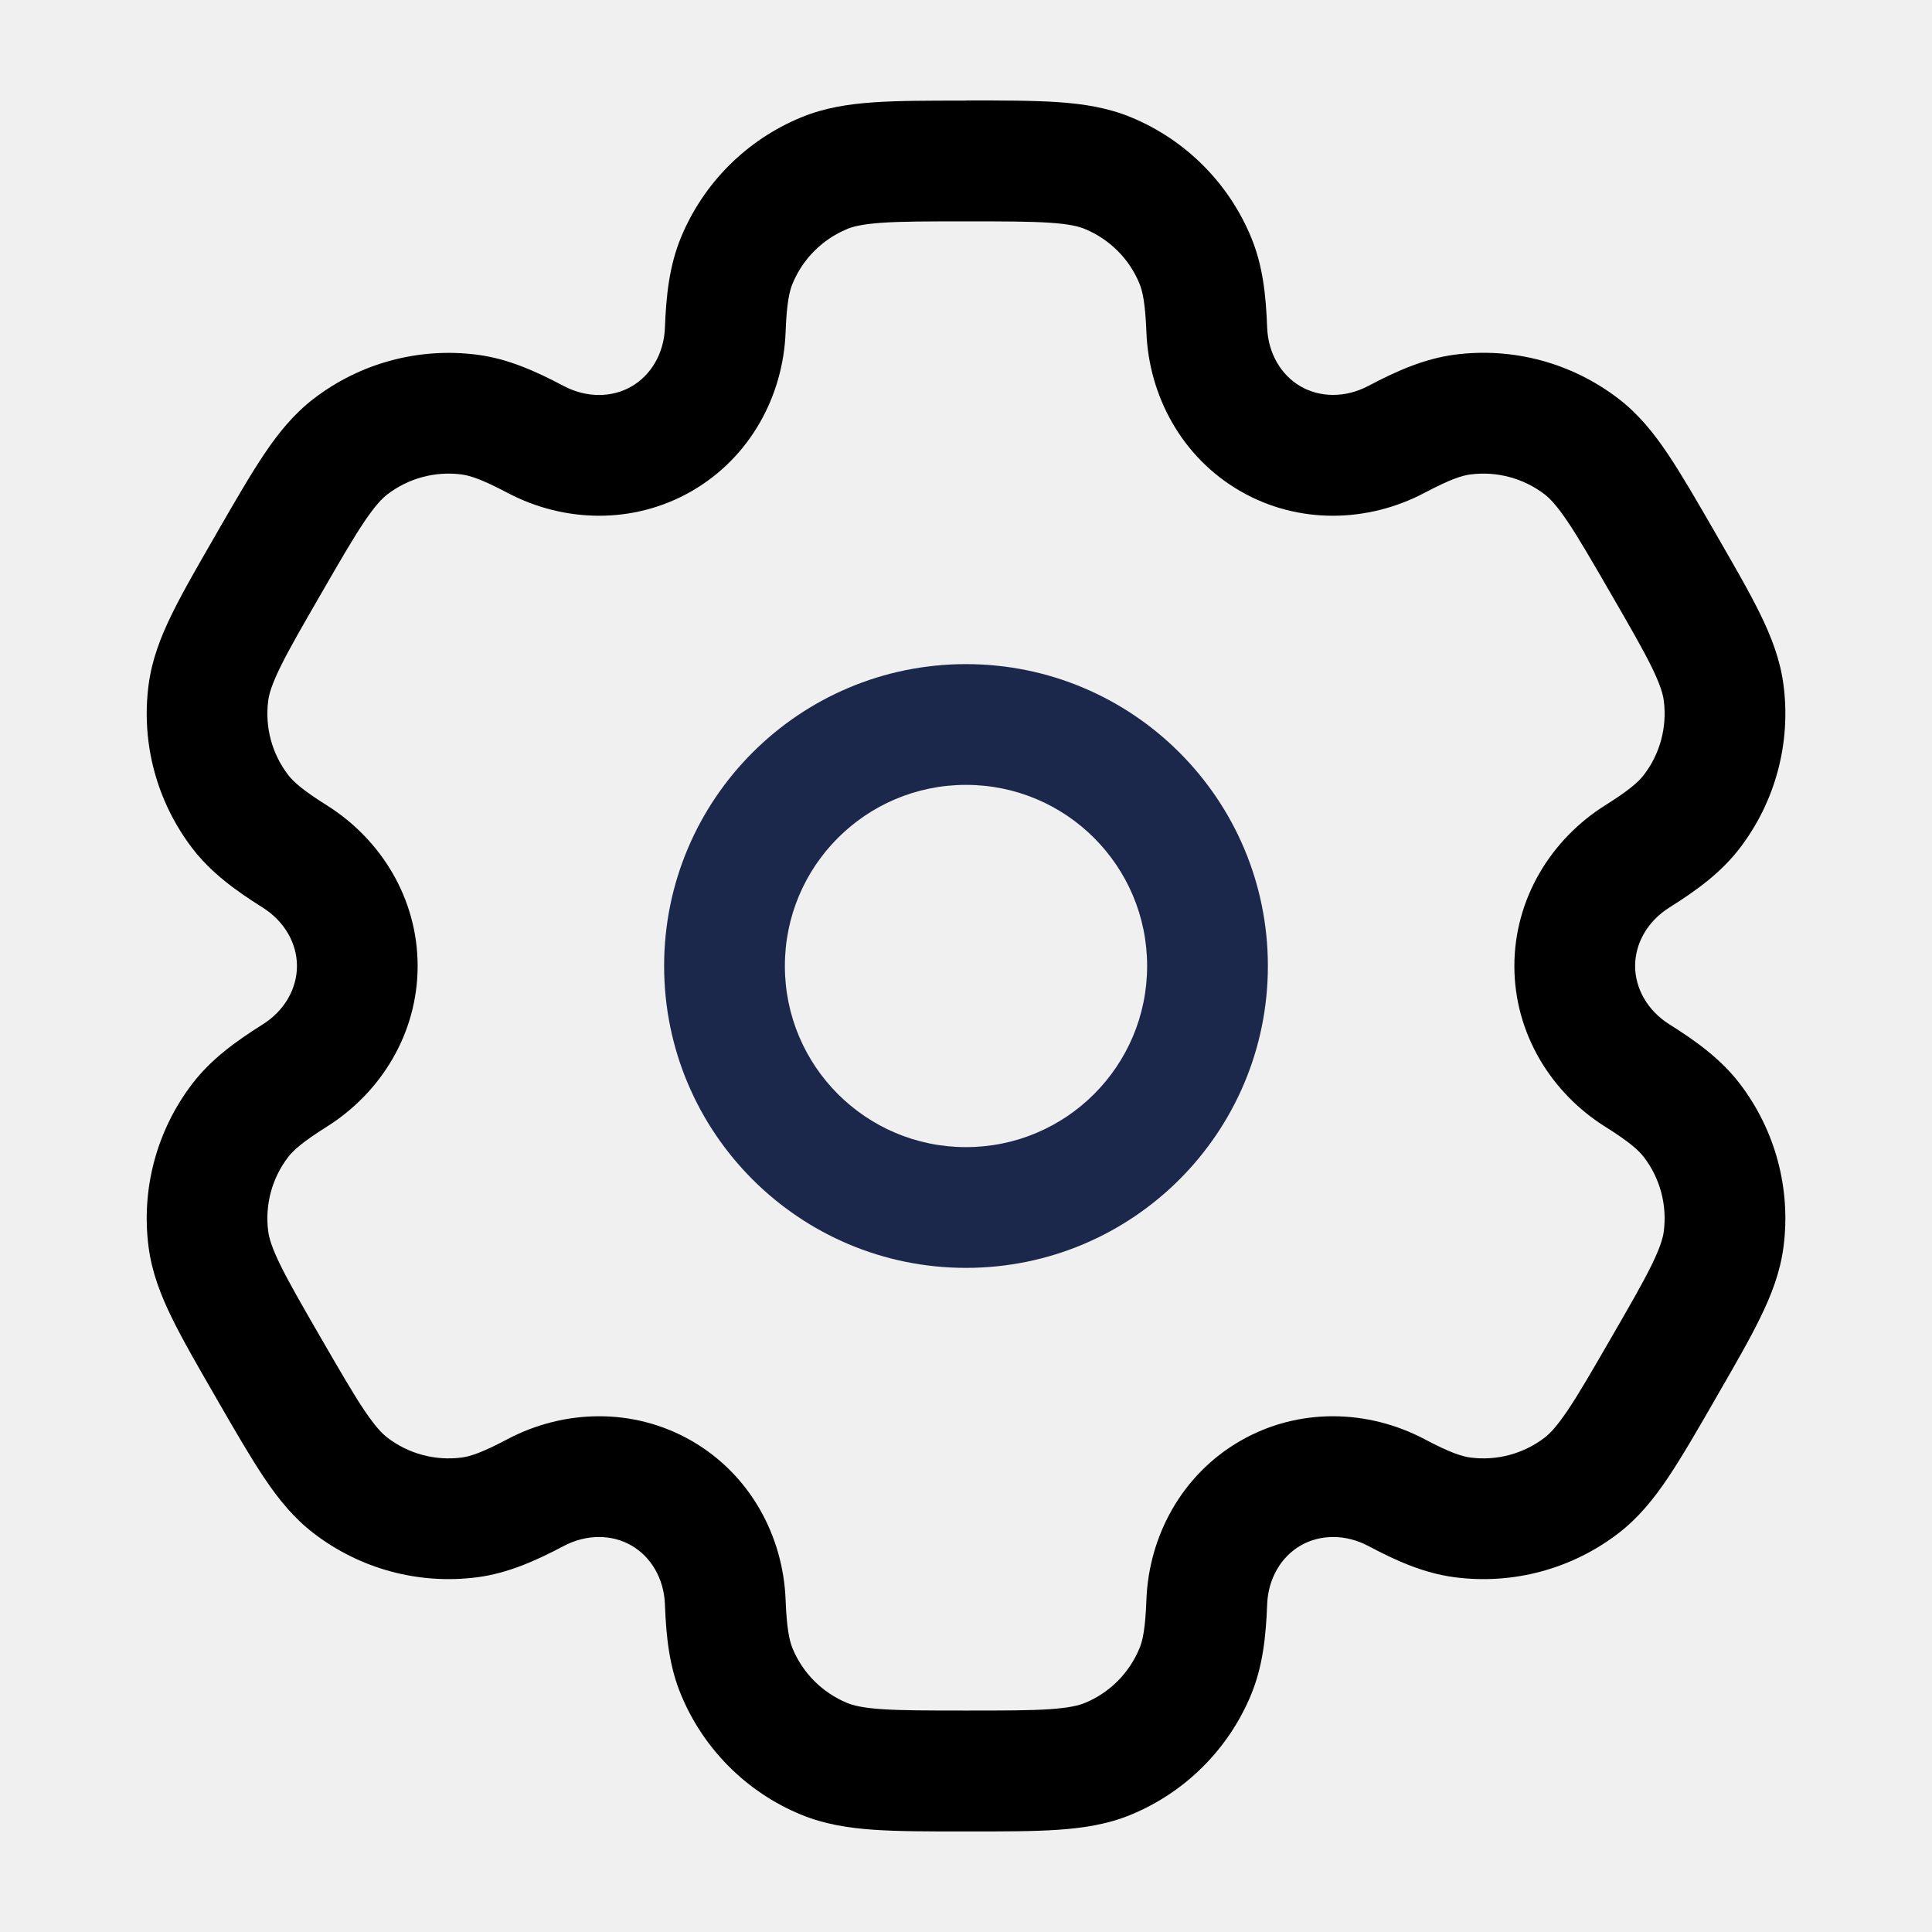
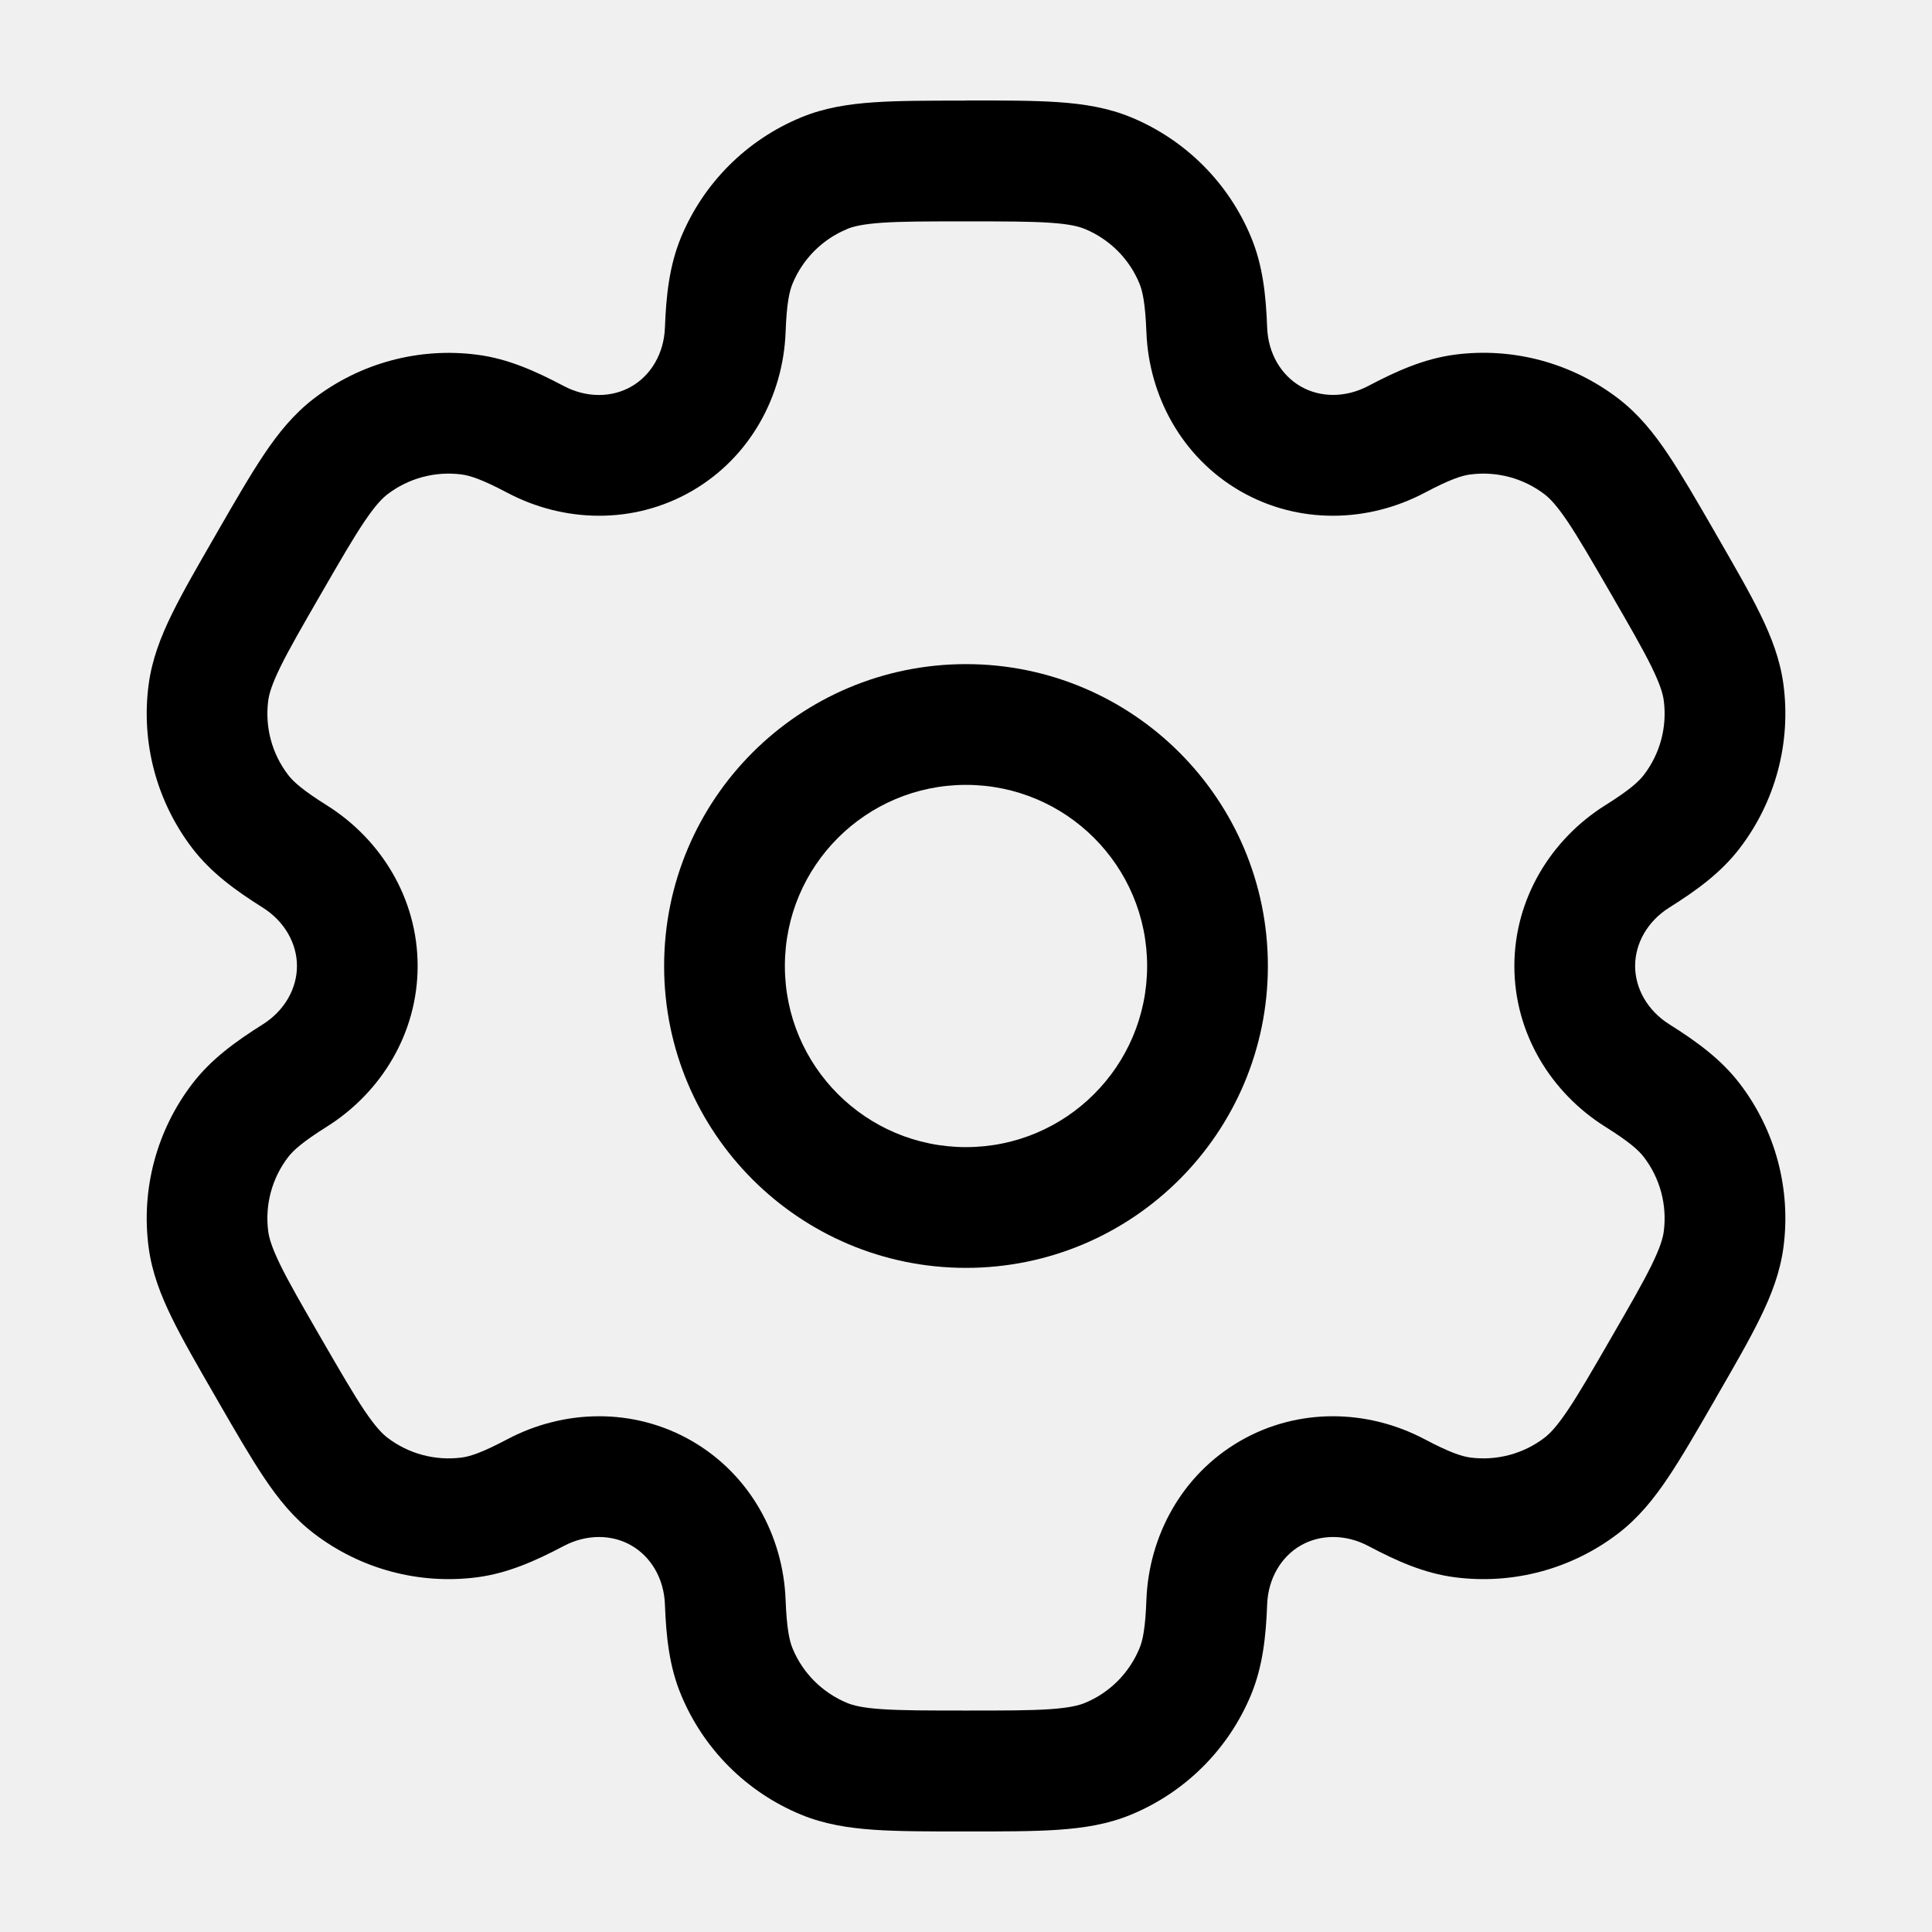
<svg xmlns="http://www.w3.org/2000/svg" width="24" height="24" viewBox="0 0 24 24" fill="white" version="1.1" id="svg2">
-   <path fill-rule="evenodd" clip-rule="evenodd" d="M12 8.25C9.929 8.25 8.25 9.929 8.25 12C8.25 14.071 9.929 15.75 12 15.75C14.071 15.75 15.75 14.071 15.75 12C15.75 9.929 14.071 8.25 12 8.25ZM9.75 12C9.75 10.757 10.757 9.75 12 9.75C13.243 9.75 14.25 10.757 14.25 12C14.25 13.243 13.243 14.25 12 14.25C10.757 14.25 9.75 13.243 9.75 12Z" fill="#1C274C" id="path1" />
+   <path fill-rule="evenodd" clip-rule="evenodd" d="M12 8.25C9.929 8.25 8.25 9.929 8.25 12C8.25 14.071 9.929 15.75 12 15.75C14.071 15.75 15.75 14.071 15.75 12C15.75 9.929 14.071 8.25 12 8.25ZM9.75 12C9.75 10.757 10.757 9.75 12 9.75C13.243 9.75 14.25 10.757 14.25 12C14.25 13.243 13.243 14.25 12 14.25C10.757 14.25 9.75 13.243 9.75 12Z" fill="black" id="path1" />
  <path fill-rule="evenodd" clip-rule="evenodd" d="m 11.975,1.25 c -0.444,-10e-6 -0.816,-10e-6 -1.12,0.021 -0.317,0.022 -0.617,0.068 -0.907,0.189 -0.674,0.279 -1.209,0.814 -1.488,1.488 -0.145,0.351 -0.185,0.721 -0.2,1.122 -0.012,0.323 -0.175,0.593 -0.416,0.731 -0.241,0.139 -0.555,0.145 -0.841,-0.006 -0.356,-0.188 -0.695,-0.339 -1.072,-0.388 -0.723,-0.095 -1.454,0.101 -2.033,0.545 -0.249,0.191 -0.44,0.427 -0.617,0.691 -0.17,0.253 -0.356,0.575 -0.578,0.96 l -0.025,0.044 c -0.222,0.385 -0.408,0.706 -0.542,0.98 -0.14,0.285 -0.249,0.568 -0.29,0.88 -0.095,0.723 0.101,1.454 0.545,2.033 0.231,0.301 0.532,0.52 0.872,0.734 0.274,0.172 0.426,0.448 0.426,0.726 -1e-5,0.278 -0.152,0.554 -0.426,0.726 -0.34,0.214 -0.641,0.433 -0.872,0.734 -0.444,0.579 -0.64,1.31 -0.545,2.033 0.041,0.312 0.15,0.594 0.29,0.88 0.134,0.274 0.32,0.596 0.542,0.98 l 0.025,0.044 c 0.222,0.385 0.408,0.706 0.578,0.96 0.177,0.264 0.367,0.5 0.617,0.691 0.579,0.444 1.31,0.64 2.033,0.545 0.376,-0.05 0.716,-0.2 1.072,-0.388 0.286,-0.151 0.601,-0.145 0.841,-0.006 0.241,0.139 0.404,0.408 0.416,0.732 0.015,0.402 0.054,0.771 0.2,1.122 0.279,0.674 0.814,1.209 1.488,1.488 0.29,0.12 0.59,0.167 0.907,0.189 0.305,0.021 0.676,0.021 1.12,0.021 h 0.051 c 0.445,0 0.816,0 1.12,-0.021 0.317,-0.022 0.617,-0.068 0.907,-0.189 0.674,-0.279 1.209,-0.815 1.488,-1.488 0.145,-0.351 0.185,-0.721 0.2,-1.122 0.012,-0.323 0.175,-0.593 0.416,-0.732 0.241,-0.139 0.556,-0.145 0.841,0.006 0.355,0.188 0.695,0.339 1.072,0.388 0.723,0.095 1.454,-0.101 2.033,-0.545 0.249,-0.191 0.44,-0.427 0.617,-0.691 0.17,-0.253 0.356,-0.575 0.578,-0.96 l 0.025,-0.044 c 0.222,-0.385 0.408,-0.706 0.542,-0.981 0.14,-0.285 0.249,-0.568 0.29,-0.88 0.095,-0.723 -0.101,-1.454 -0.545,-2.033 -0.231,-0.301 -0.532,-0.52 -0.872,-0.734 -0.274,-0.172 -0.426,-0.448 -0.426,-0.726 0,-0.278 0.152,-0.554 0.426,-0.726 0.341,-0.214 0.641,-0.433 0.872,-0.734 0.444,-0.579 0.64,-1.31 0.545,-2.033 -0.041,-0.312 -0.15,-0.594 -0.29,-0.88 -0.134,-0.274 -0.32,-0.595 -0.542,-0.98 l -0.025,-0.044 c -0.222,-0.385 -0.408,-0.706 -0.578,-0.96 -0.177,-0.264 -0.367,-0.5 -0.617,-0.691 -0.579,-0.444 -1.31,-0.64 -2.033,-0.545 -0.376,0.05 -0.716,0.2 -1.072,0.388 -0.286,0.151 -0.601,0.145 -0.841,0.006 -0.241,-0.139 -0.404,-0.408 -0.416,-0.732 -0.015,-0.402 -0.054,-0.772 -0.2,-1.122 -0.279,-0.674 -0.815,-1.209 -1.488,-1.488 -0.29,-0.12 -0.59,-0.167 -0.907,-0.189 -0.305,-0.021 -0.676,-0.021 -1.12,-0.021 z m -1.453,1.595 c 0.077,-0.032 0.194,-0.061 0.435,-0.078 0.247,-0.017 0.567,-0.017 1.043,-0.017 0.476,0 0.796,4.1e-4 1.043,0.017 0.241,0.016 0.358,0.046 0.435,0.078 0.306,0.127 0.55,0.37 0.676,0.676 0.04,0.097 0.073,0.247 0.087,0.604 0.03,0.792 0.439,1.555 1.165,1.975 0.726,0.419 1.591,0.392 2.292,0.021 0.316,-0.167 0.463,-0.214 0.567,-0.227 0.329,-0.043 0.661,0.046 0.924,0.248 0.066,0.051 0.15,0.138 0.285,0.338 0.138,0.206 0.298,0.482 0.537,0.895 0.238,0.412 0.398,0.689 0.507,0.912 0.106,0.217 0.139,0.333 0.15,0.416 0.043,0.329 -0.046,0.661 -0.248,0.924 -0.064,0.083 -0.177,0.187 -0.48,0.377 -0.671,0.422 -1.127,1.157 -1.128,1.996 0,0.838 0.456,1.574 1.128,1.996 0.303,0.19 0.416,0.294 0.48,0.377 0.202,0.263 0.291,0.595 0.248,0.924 -0.011,0.083 -0.044,0.199 -0.15,0.416 -0.109,0.223 -0.269,0.5 -0.507,0.912 -0.238,0.412 -0.398,0.689 -0.537,0.895 -0.135,0.2 -0.219,0.287 -0.285,0.338 -0.263,0.202 -0.595,0.291 -0.924,0.248 -0.104,-0.014 -0.251,-0.06 -0.567,-0.227 -0.701,-0.371 -1.566,-0.398 -2.292,0.021 -0.726,0.419 -1.135,1.182 -1.165,1.974 -0.013,0.357 -0.046,0.508 -0.087,0.604 -0.127,0.306 -0.37,0.55 -0.676,0.676 -0.077,0.032 -0.194,0.061 -0.435,0.078 -0.247,0.017 -0.567,0.017 -1.043,0.017 -0.476,0 -0.796,-4e-4 -1.043,-0.017 -0.241,-0.016 -0.358,-0.046 -0.435,-0.078 -0.306,-0.127 -0.55,-0.37 -0.676,-0.676 -0.04,-0.097 -0.073,-0.247 -0.087,-0.604 -0.03,-0.792 -0.439,-1.555 -1.165,-1.974 -0.726,-0.419 -1.591,-0.392 -2.292,-0.021 -0.316,0.167 -0.463,0.214 -0.567,0.227 -0.329,0.043 -0.661,-0.046 -0.924,-0.248 -0.066,-0.051 -0.15,-0.138 -0.285,-0.338 -0.138,-0.206 -0.298,-0.482 -0.537,-0.895 -0.238,-0.412 -0.398,-0.689 -0.507,-0.912 -0.106,-0.217 -0.139,-0.333 -0.15,-0.416 -0.043,-0.329 0.046,-0.661 0.248,-0.924 0.064,-0.083 0.178,-0.187 0.48,-0.377 0.671,-0.422 1.128,-1.157 1.128,-1.996 5e-5,-0.839 -0.456,-1.574 -1.128,-1.996 -0.303,-0.19 -0.416,-0.294 -0.48,-0.377 -0.202,-0.263 -0.291,-0.595 -0.248,-0.924 0.011,-0.083 0.044,-0.199 0.15,-0.416 0.109,-0.223 0.269,-0.5 0.507,-0.912 0.238,-0.412 0.398,-0.689 0.537,-0.895 0.135,-0.2 0.219,-0.287 0.285,-0.338 0.263,-0.202 0.595,-0.291 0.924,-0.248 0.104,0.014 0.251,0.06 0.567,0.227 0.701,0.371 1.566,0.398 2.292,-0.021 0.726,-0.419 1.135,-1.182 1.165,-1.974 0.013,-0.357 0.047,-0.508 0.087,-0.604 0.127,-0.306 0.37,-0.55 0.676,-0.676 z" fill="black" id="path2" style="fill:#000000;fill-opacity:1" />
</svg>
